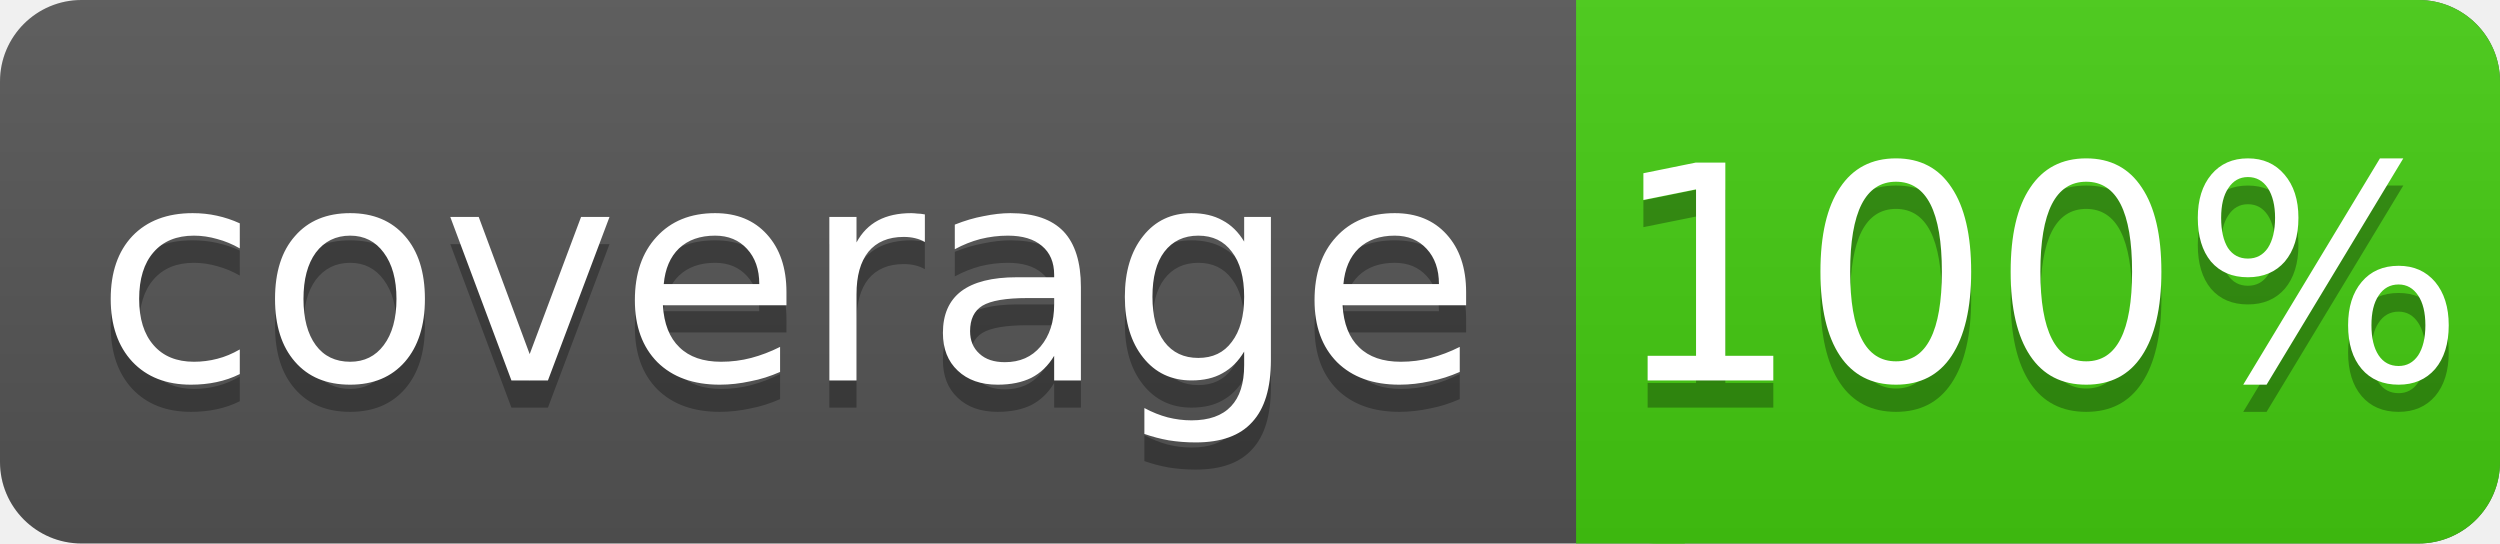
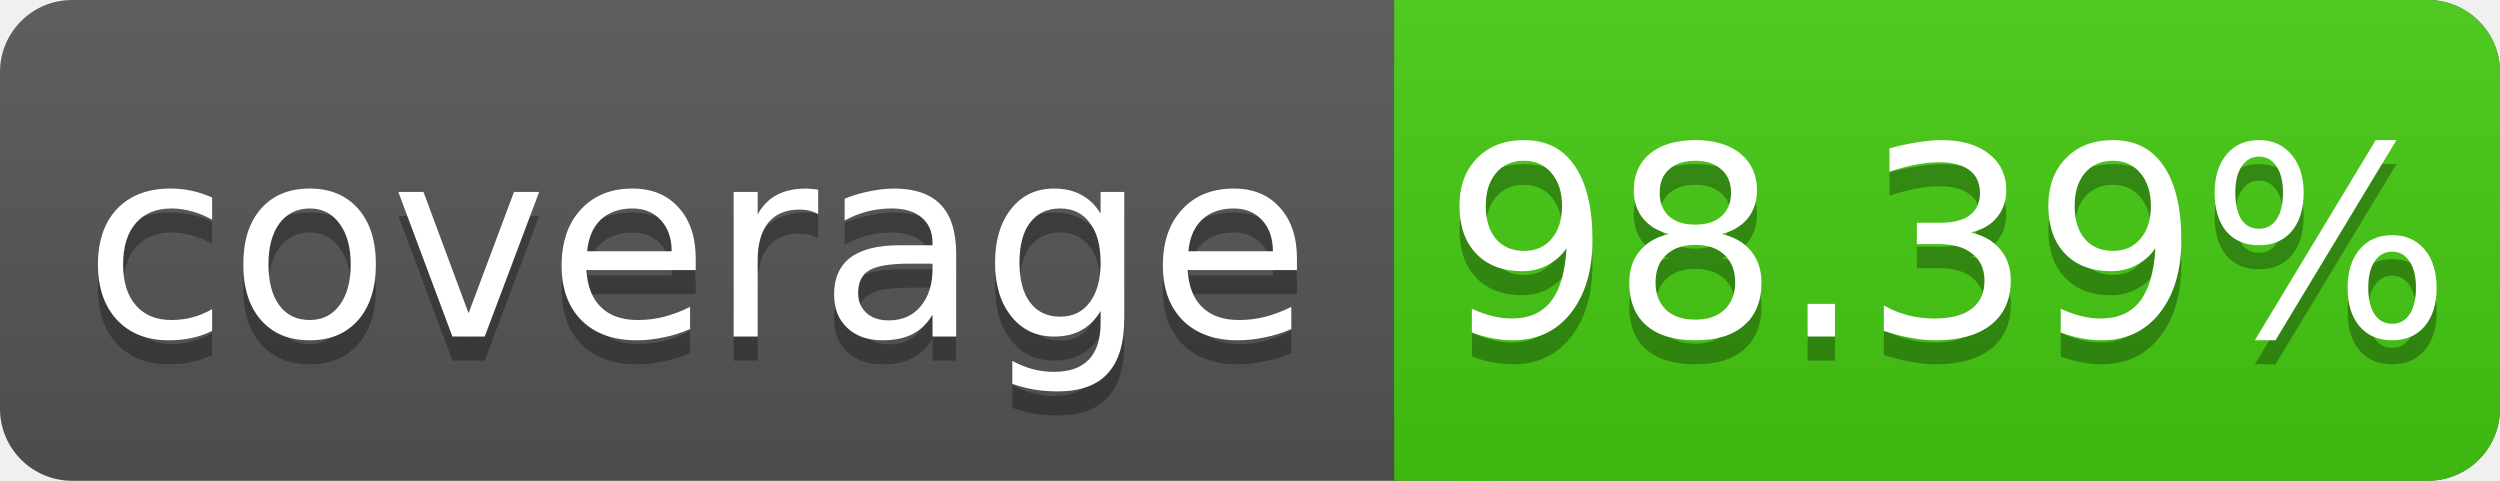
- <svg xmlns="http://www.w3.org/2000/svg" width="92" height="20">
+ <svg xmlns="http://www.w3.org/2000/svg" width="104" height="20">
  <linearGradient id="s" x2="0" y2="100%">
    <stop offset="0" stop-color="#bbb" stop-opacity=".1" />
    <stop offset="1" stop-opacity=".1" />
  </linearGradient>
-   <rect rx="3" width="92" height="20" fill="#555" />
-   <rect rx="3" x="58" width="34" height="20" fill="#4c1" />
+   <rect rx="3" width="104" height="20" fill="#555" />
+   <rect rx="3" x="58" width="46" height="20" fill="#4c1" />
  <rect x="58" width="4" height="20" fill="#4c1" />
-   <rect rx="3" width="92" height="20" fill="url(#s)" />
+   <rect rx="3" width="104" height="20" fill="url(#s)" />
  <g fill="#fff" text-anchor="middle" font-family="DejaVu Sans,Verdana,Geneva,sans-serif" font-size="11">
    <text x="29" y="15" fill="#010101" fill-opacity=".3">coverage</text>
    <text x="29" y="14">coverage</text>
-     <text x="75" y="15" fill="#010101" fill-opacity=".3">100%</text>
-     <text x="75" y="14">100%</text>
+     <text x="81" y="15" fill="#010101" fill-opacity=".3">98.39%</text>
+     <text x="81" y="14">98.39%</text>
  </g>
</svg>
